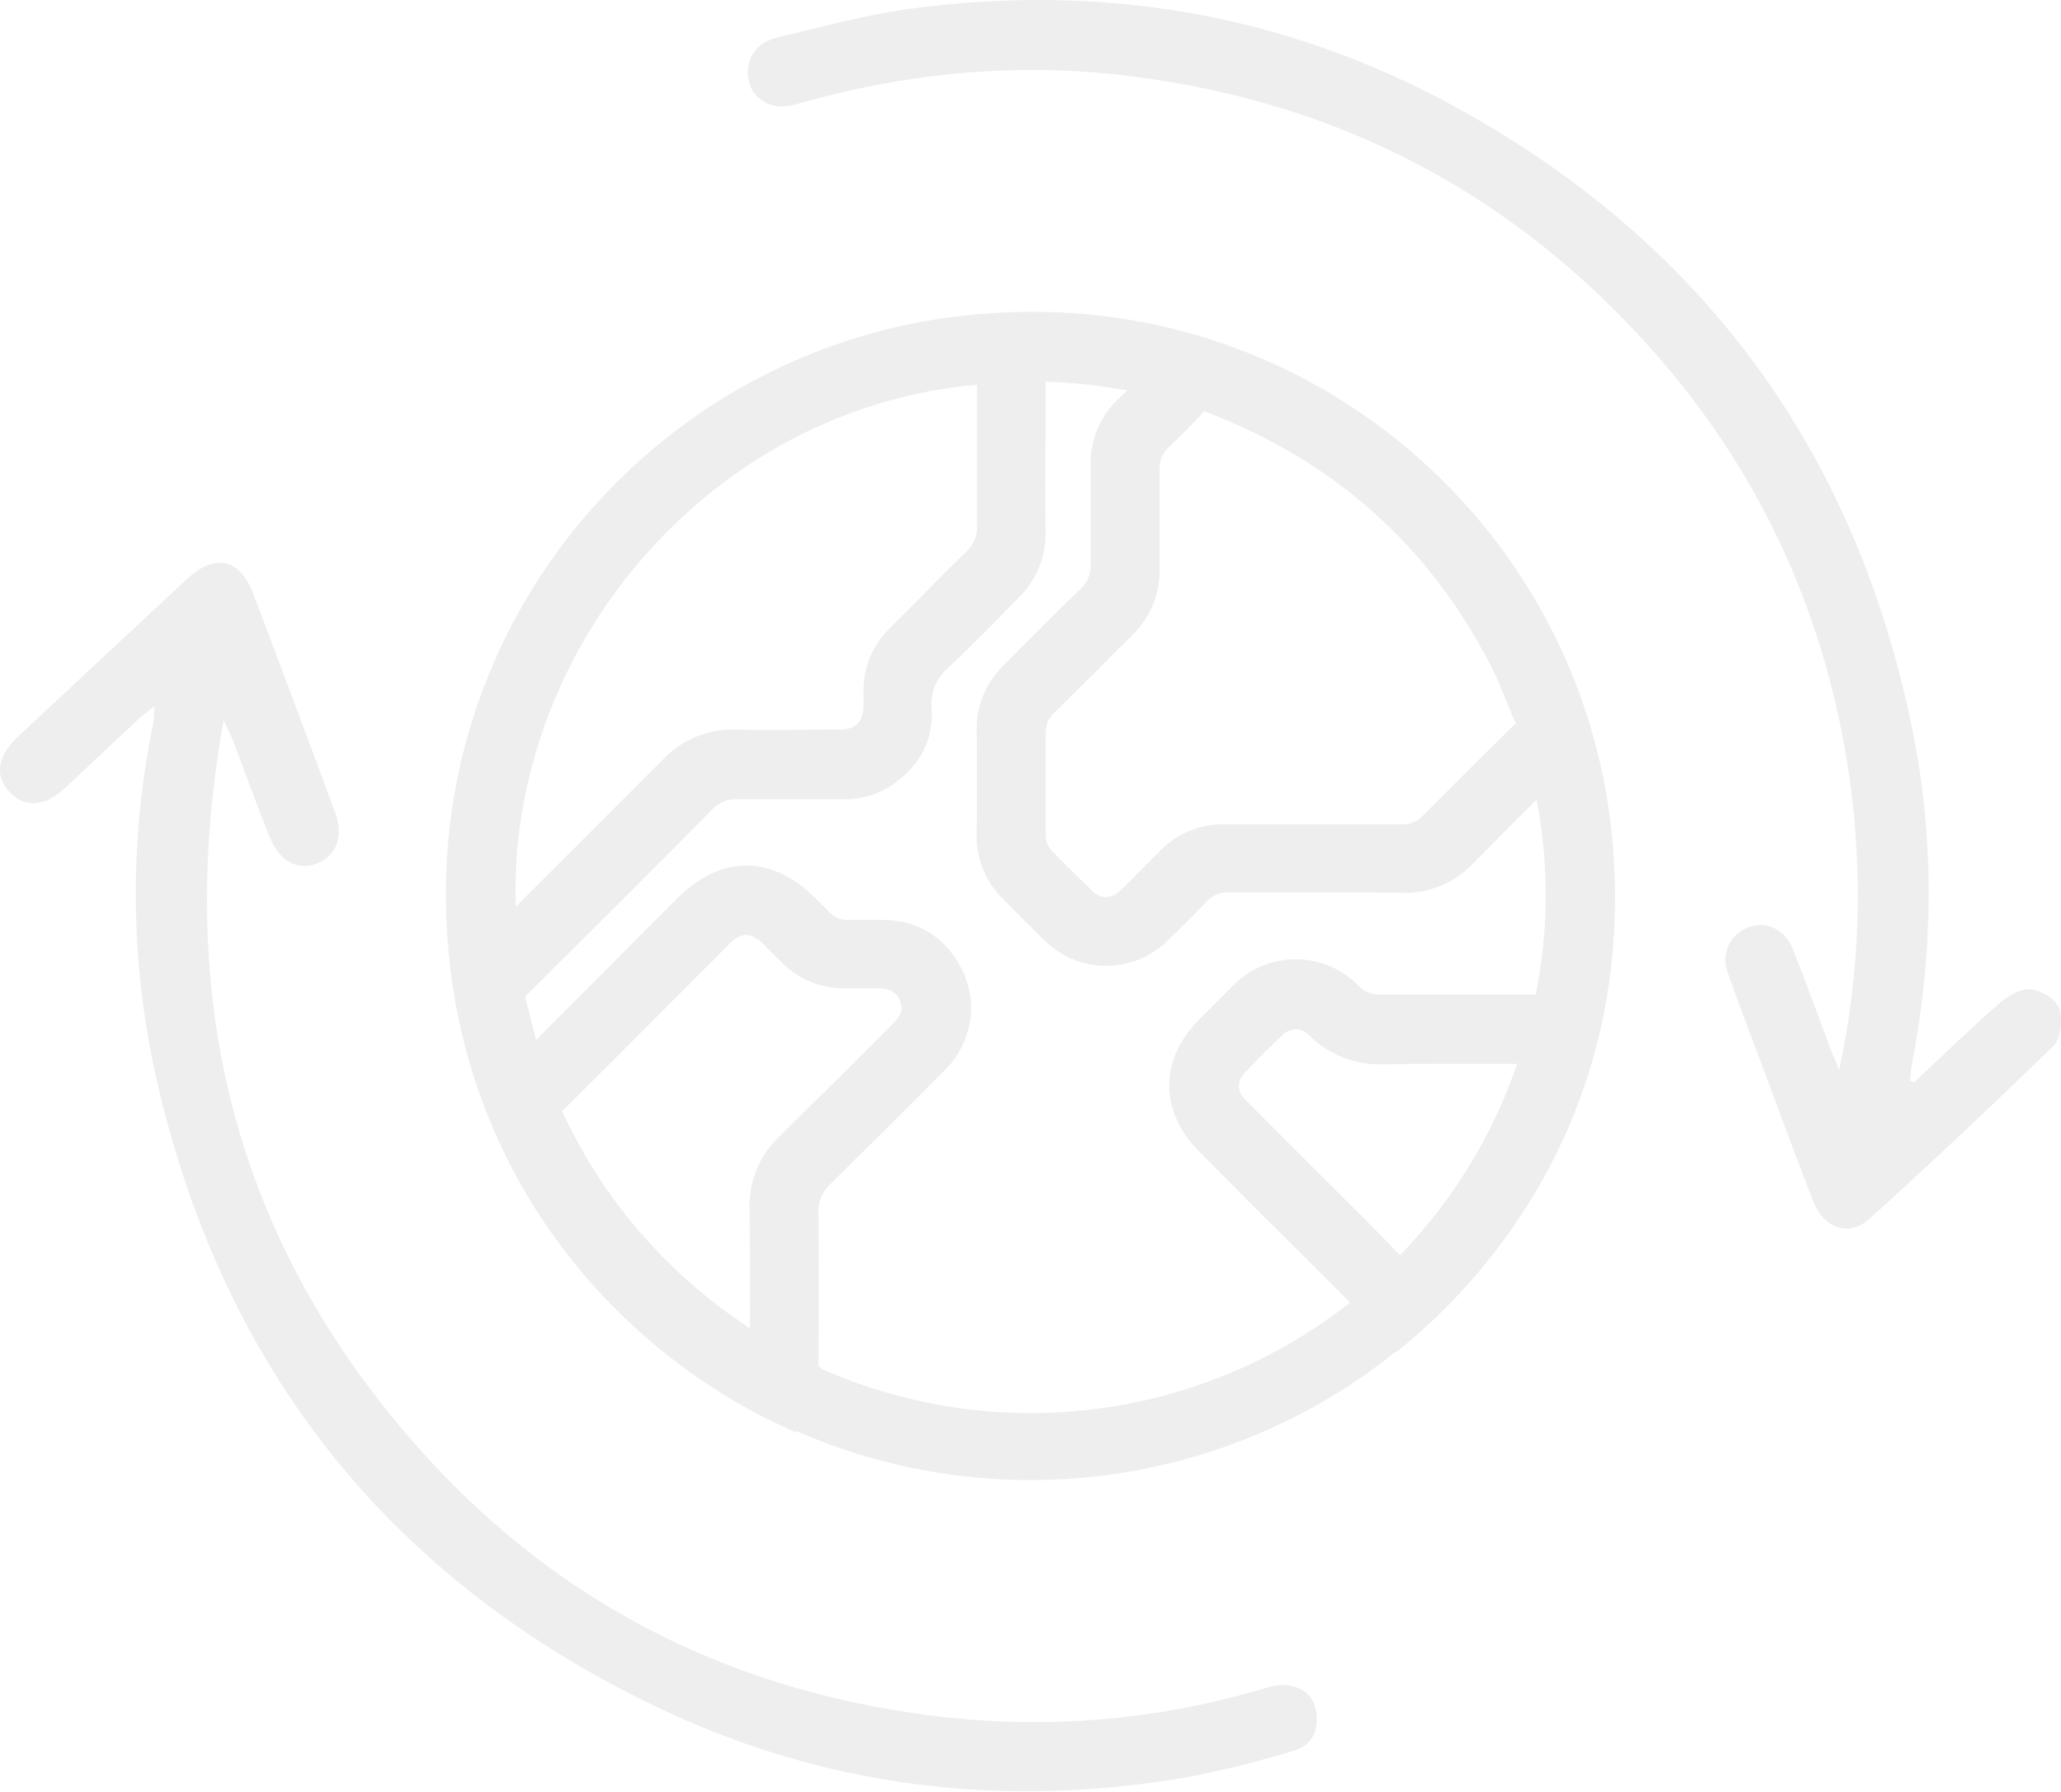
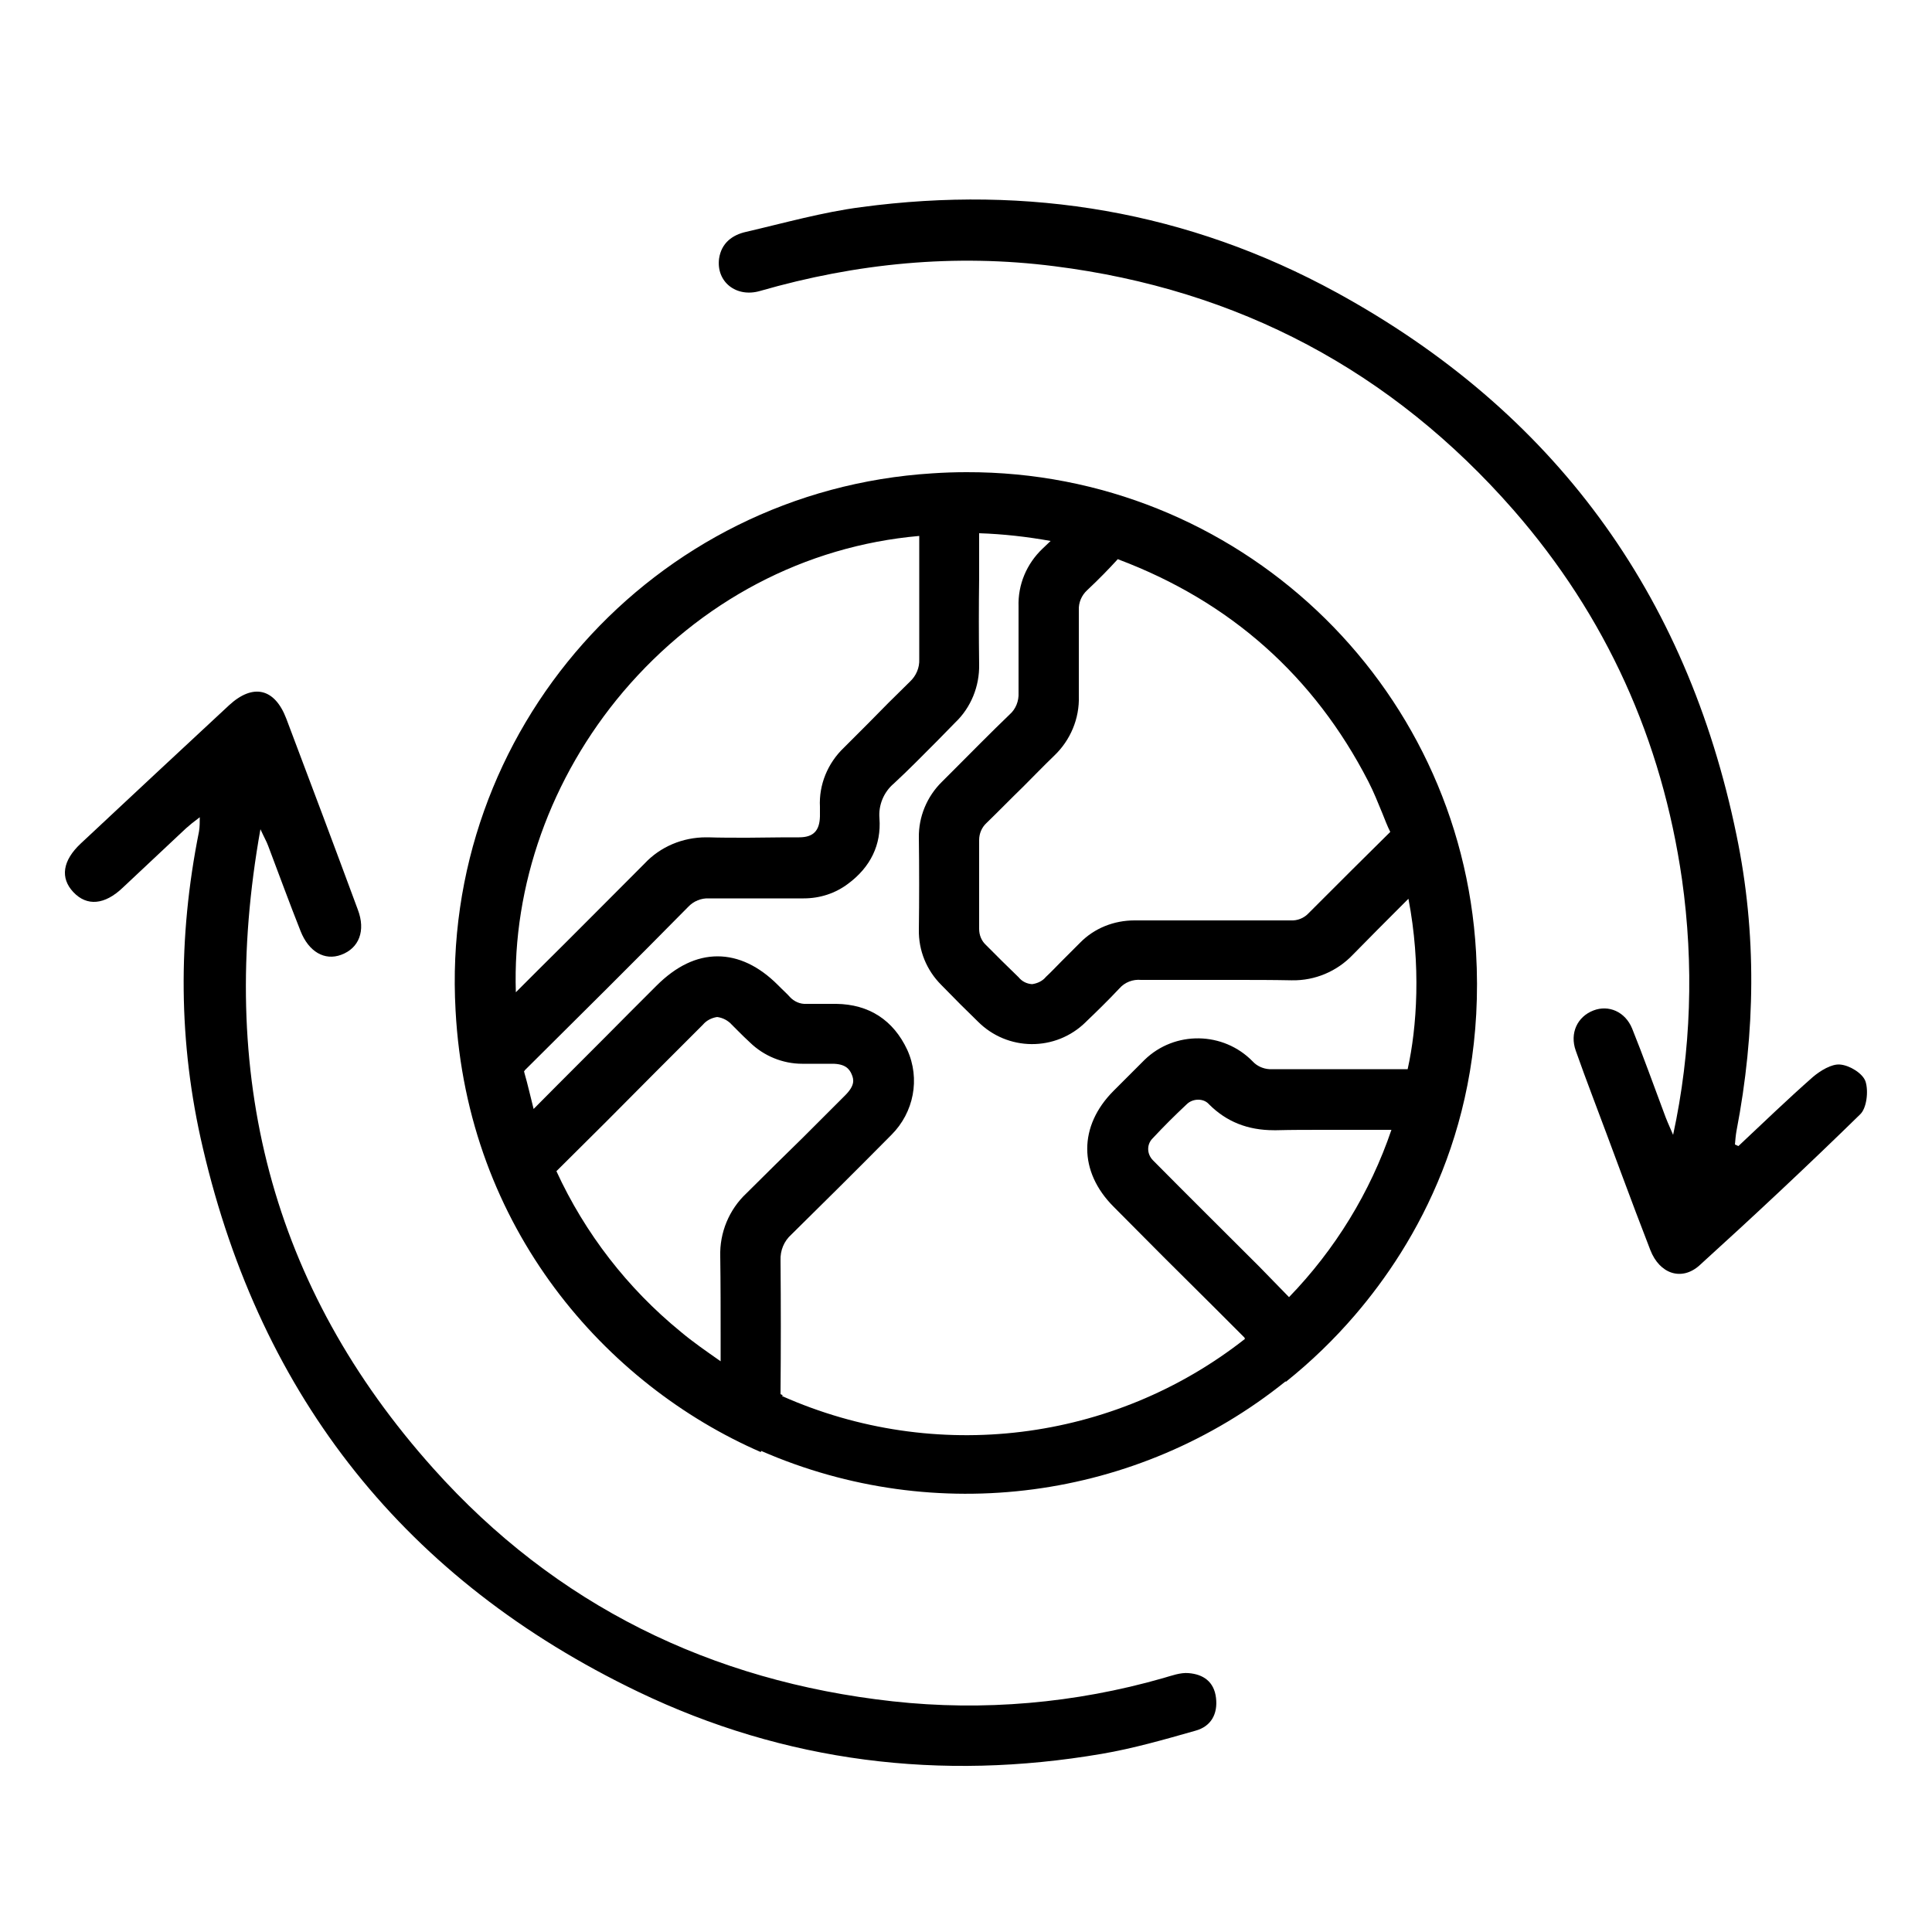
- <svg xmlns="http://www.w3.org/2000/svg" id="Layer_1" data-name="Layer 1" viewBox="0 0 466.37 405.39">
-   <defs>
-     <style>.cls-1{fill:#eee;}</style>
-   </defs>
-   <path class="cls-1" d="M466,228.27c-.7-2.1-4.1-4.2-6.6-4.4-2.2-.2-5.1,1.6-7,3.2-6.6,5.8-12.9,11.9-19.3,17.9l-.9-.4c.1-1.2.2-2.4.4-3.5,4.9-25.5,5.3-51.1,0-76.6-12.9-62.7-47.4-109.7-103.5-140.4-38.4-21-79.7-27.9-123-22.1-10,1.3-19.9,4.1-29.8,6.4-3.6.8-6.4,2.9-7,6.9-.8,6,4.4,10.2,10.6,8.4,25-7.2,50.4-9.7,76.2-6.4q71.4,9,118.8,63.1c24,27.5,38.4,59.5,43.6,95.6a188.27,188.27,0,0,1-2.3,66.1c-1.1-2.5-1.8-4.1-2.4-5.8-2.7-7.2-5.3-14.5-8.2-21.7-1.8-4.4-6.1-6.2-10-4.7a7.87,7.87,0,0,0-4.6,10.4c1.4,4,2.9,8,4.4,12,5,13.2,9.8,26.5,14.9,39.6,2.4,6.2,8.1,8.1,12.7,4q21.15-19.2,41.6-39.1C466.3,235.17,466.8,230.77,466,228.27Z" />
-   <path class="cls-1" d="M290.8,381.37c-2.1-.2-4.5.7-6.6,1.3a181.82,181.82,0,0,1-70,6c-47-5.2-87.2-24.9-118.8-60.2C53.2,281.37,39.3,226.17,50.6,163c1,2.2,1.6,3.2,2,4.3,2.8,7.4,5.5,14.8,8.4,22.1,2.1,5.3,6.2,7.7,10.5,6.1,4.6-1.7,6.4-6.2,4.3-11.7Q66.65,159,57.3,134.37c-3-7.9-8.6-9.2-14.8-3.5q-19.2,17.85-38.4,35.8c-4.7,4.4-5.4,8.9-1.9,12.6s8.1,3.3,12.8-1.2c5.4-5.1,10.9-10.2,16.3-15.3,1-.9,2-1.7,3.6-2.9a23,23,0,0,1-.2,3.7,190.12,190.12,0,0,0,1,81.9c15.1,64.8,52.7,111.9,112.6,140.7,38.1,18.3,78.4,23.2,120,16.1a232.79,232.79,0,0,0,24.3-6c4-1.1,5.8-4.3,5.3-8.5S294.6,381.67,290.8,381.37Z" />
-   <path class="cls-1" d="M333.9,288.67c15.7-18.3,33.9-49.4,31.3-93.9A131.69,131.69,0,0,0,233.3,70.57c-2.9,0-5.9.1-8.8.3a131.77,131.77,0,0,0-123.4,139c3,56.5,39,96.9,79,114.3a.77.77,0,0,1,.1-.3,132.13,132.13,0,0,0,135.7-18l.1.1A133.1,133.1,0,0,0,333.9,288.67Zm-71.5-172.8v-9.6a6.58,6.58,0,0,1,2.1-5.1c3.3-3.1,5.7-5.6,7.9-8l.1-.1.2.1c28.9,10.9,50.6,30.2,64.6,57.4,1.4,2.7,2.5,5.5,3.7,8.4.6,1.5,1.2,3.1,2,4.7-6.2,6.1-12.7,12.6-21.1,21a5.91,5.91,0,0,1-4.7,1.9H276.8a19.57,19.57,0,0,0-14.1,5.8l-4.8,4.8c-1.3,1.3-2.6,2.7-4,4a5.56,5.56,0,0,1-3.6,1.9,4.83,4.83,0,0,1-3.5-1.8c-1.4-1.4-2.9-2.8-4.3-4.2l-4.1-4.1a5.6,5.6,0,0,1-1.8-4.2v-23a6,6,0,0,1,1.9-4.4c3.2-3.1,6.3-6.3,9.5-9.4,2.7-2.7,5.3-5.4,8-8a20.46,20.46,0,0,0,6.4-15.5Zm-117.9,11.5c19.9-23.4,47-37.7,76.6-40.3V119a7.49,7.49,0,0,1-2.4,5.8c-3.7,3.6-7.4,7.3-10.9,10.9l-6.2,6.2a19.79,19.79,0,0,0-6.2,15.3v2.5c-.1,3.7-1.7,5.4-5.4,5.4h-3.5c-3.3,0-6.6.1-9.8.1-3.9,0-7.1,0-10.2-.1h-.6a21.7,21.7,0,0,0-15.9,6.8c-9.1,9.1-18.3,18.4-27.3,27.3l-6,6C115.8,177.57,125.7,149.57,144.5,127.37Zm31.9,129.8a21.53,21.53,0,0,0-6.8,16.4c.1,7.1.1,14.3.1,21.3v5.8c-3.7-2.6-7.2-5-10.4-7.7a116.46,116.46,0,0,1-32.1-41.5h0c8.5-8.4,17.1-17,25.4-25.4l12.5-12.5a5.92,5.92,0,0,1,3.7-2,6.16,6.16,0,0,1,3.8,2l1.6,1.6c1,1,2,2,3.1,3a19.5,19.5,0,0,0,13.5,5.5h7.8c3.3,0,4.4,1.3,5,2.7s.9,2.9-1.7,5.5L191,242.77c-4.8,4.7-9.8,9.6-14.6,14.4Zm129,37.7a117,117,0,0,1-119.8,14.8c.1-.2.2-.2.2-.2l-.6-.3v-.5c.1-11.2.1-22.7,0-34.1a8.43,8.43,0,0,1,2.8-6.7c7.6-7.5,15.6-15.4,25.9-25.8a19.6,19.6,0,0,0,4.1-22c-3.6-7.7-9.9-11.8-18.4-11.9h-7.7a5.46,5.46,0,0,1-4.3-1.8c-.7-.8-1.5-1.5-2.2-2.2l-.9-.9c-4.9-4.9-10.2-7.4-15.6-7.4s-10.7,2.5-15.8,7.6l-7.1,7.1c-8.2,8.3-16.5,16.5-24.7,24.8-.8-3.1-1.5-6.3-2.4-9.4a.44.44,0,0,0-.1-.3c.1-.1.2-.2.2-.3,14.3-14.2,28.6-28.4,42.3-42.3a7,7,0,0,1,5.4-2.2h24.5a18.91,18.91,0,0,0,11.5-3.8c5.8-4.3,8.6-10.1,8.1-16.9a10.65,10.65,0,0,1,3.7-9c3.9-3.6,7.6-7.4,11.2-11,1.6-1.6,3.1-3.2,4.7-4.8a20.23,20.23,0,0,0,6.2-15c-.1-7.4-.1-15,0-22.4V86.37a127.63,127.63,0,0,1,18.5,2c-.7.7-1.4,1.3-2.1,2a19.71,19.71,0,0,0-6.2,15v22.3a7,7,0,0,1-2.3,5.6c-5,4.8-9.9,9.8-14.7,14.6l-2.8,2.8a19.86,19.86,0,0,0-6,14.5c.1,8,.1,16,0,23.8a19.62,19.62,0,0,0,5.8,14.3c3.5,3.6,6.5,6.6,9.4,9.4a19.77,19.77,0,0,0,28,.2l.2-.2c2.4-2.3,5.5-5.3,8.5-8.5a6.61,6.61,0,0,1,5.6-2.2h24.2c4.9,0,9.8,0,14.7.1h.2a21.23,21.23,0,0,0,15.7-6.6c4.2-4.3,8.6-8.7,12.8-12.9l1.6-1.6a112.93,112.93,0,0,1-.2,44.1H311.7a6.43,6.43,0,0,1-4.3-2,19.86,19.86,0,0,0-28-.4l-.8.8-7.2,7.2c-9.1,9.1-9.1,20.9,0,30,8.6,8.7,17.2,17.3,25.9,25.9l1.4,1.4,6.5,6.5.1.1a.37.37,0,0,0,.1.3Zm3.7-18.7c-9-9-18.4-18.3-27.5-27.5a4,4,0,0,1-.1-5.7l.1-.1c2.7-2.9,5.5-5.7,8.7-8.7a4.23,4.23,0,0,1,3-1.2,3.63,3.63,0,0,1,2.8,1.2,22.61,22.61,0,0,0,16.8,6.7h.7c3.8-.1,7.8-.1,12.8-.1h16.9a116,116,0,0,1-26.5,43.3Z" />
+ <svg xmlns="http://www.w3.org/2000/svg" version="1.1" id="Layer_1" x="0px" y="0px" viewBox="0 0 500 500" style="enable-background:new 0 0 500 500;" xml:space="preserve">
+   <path d="M482.8,279.9c-0.7-2.1-4.1-4.2-6.6-4.4c-2.2-0.2-5.1,1.6-7,3.2c-6.6,5.8-12.9,11.9-19.3,17.9l-0.9-0.4  c0.1-1.2,0.2-2.4,0.4-3.5c4.9-25.5,5.3-51.1,0-76.6C436.5,153.4,402,106.4,345.9,75.7c-38.4-21-79.7-27.9-123-22.1  c-10,1.3-19.9,4.1-29.8,6.4c-3.6,0.8-6.4,2.9-7,6.9c-0.8,6,4.4,10.2,10.6,8.4c25-7.2,50.4-9.7,76.2-6.4c47.6,6,87.3,27.1,118.8,63.1  c24,27.5,38.4,59.5,43.6,95.6c3.1,22,2.4,44.4-2.3,66.1c-1.1-2.5-1.8-4.1-2.4-5.8c-2.7-7.2-5.3-14.5-8.2-21.7  c-1.8-4.4-6.1-6.2-10-4.7c-4.2,1.6-6.2,5.9-4.6,10.4c1.4,4,2.9,8,4.4,12c5,13.2,9.8,26.5,14.9,39.6c2.4,6.2,8.1,8.1,12.7,4  c14.1-12.8,28-25.8,41.6-39.1C483.1,286.8,483.6,282.4,482.8,279.9z" />
+   <path d="M307.6,433c-2.1-0.2-4.5,0.7-6.6,1.3c-22.7,6.5-46.5,8.6-70,6c-47-5.2-87.2-24.9-118.8-60.2C70,333,56.1,277.8,67.4,214.6  c1,2.2,1.6,3.2,2,4.3c2.8,7.4,5.5,14.8,8.4,22.1c2.1,5.3,6.2,7.7,10.5,6.1c4.6-1.7,6.4-6.2,4.3-11.7c-6.1-16.5-12.3-33-18.5-49.4  c-3-7.9-8.6-9.2-14.8-3.5c-12.8,11.9-25.6,23.8-38.4,35.8c-4.7,4.4-5.4,8.9-1.9,12.6s8.1,3.3,12.8-1.2c5.4-5.1,10.9-10.2,16.3-15.3  c1-0.9,2-1.7,3.6-2.9c0,1.2,0,2.5-0.2,3.7c-5.5,27.4-5.4,54.7,1,81.9c15.1,64.8,52.7,111.9,112.6,140.7  c38.1,18.3,78.4,23.2,120,16.1c8.2-1.4,16.2-3.7,24.3-6c4-1.1,5.8-4.3,5.3-8.5S311.4,433.3,307.6,433z" />
+   <path d="M350.7,340.3c15.7-18.3,33.9-49.4,31.3-93.9c-4-69.9-61.9-124.4-131.9-124.2c-2.9,0-5.9,0.1-8.8,0.3  c-72.4,4.5-127.5,66.6-123.4,139c3,56.5,39,96.9,79,114.3c0,0,0-0.1,0.1-0.3c45.1,19.7,97.4,12.8,135.7-18l0.1,0.1  C339.3,352.4,345.3,346.6,350.7,340.3z M279.2,167.5c0-3.2,0-6.4,0-9.6c-0.1-1.9,0.7-3.8,2.1-5.1c3.3-3.1,5.7-5.6,7.9-8l0.1-0.1  l0.2,0.1c28.9,10.9,50.6,30.2,64.6,57.4c1.4,2.7,2.5,5.5,3.7,8.4c0.6,1.5,1.2,3.1,2,4.7c-6.2,6.1-12.7,12.6-21.1,21  c-1.2,1.3-2.9,2-4.7,1.9l0,0c-2.9,0-5.9,0-8.8,0h-23.6c-2.6,0-5.2,0-7.8,0h-0.2c-5.3,0-10.4,2-14.1,5.8c-1.6,1.6-3.2,3.2-4.8,4.8  c-1.3,1.3-2.6,2.7-4,4c-0.9,1.1-2.2,1.7-3.6,1.9c-1.4-0.1-2.6-0.7-3.5-1.8c-1.4-1.4-2.9-2.8-4.3-4.2s-2.7-2.7-4.1-4.1  c-1.2-1.1-1.8-2.6-1.8-4.2V233c0-5.2,0-10.4,0-15.6c0-1.7,0.7-3.3,1.9-4.4c3.2-3.1,6.3-6.3,9.5-9.4c2.7-2.7,5.3-5.4,8-8  c4.2-4,6.6-9.6,6.4-15.5C279.2,175.9,279.2,171.6,279.2,167.5z M161.3,179c19.9-23.4,47-37.7,76.6-40.3v8c0,7.8,0,15.9,0,23.9  c0.1,2.2-0.8,4.3-2.4,5.8c-3.7,3.6-7.4,7.3-10.9,10.9c-2.1,2.1-4.1,4.1-6.2,6.2c-4.2,4-6.5,9.6-6.2,15.3c0,0.7,0,1.5,0,2.2v0.3  c-0.1,3.7-1.7,5.4-5.4,5.4h-3.5c-3.3,0-6.6,0.1-9.8,0.1c-3.9,0-7.1,0-10.2-0.1h-0.6c-6,0-11.8,2.4-15.9,6.8  c-9.1,9.1-18.3,18.4-27.3,27.3l-6,6C132.6,229.2,142.5,201.2,161.3,179z M193.2,308.8c-4.5,4.2-7,10.2-6.8,16.4  c0.1,7.1,0.1,14.3,0.1,21.3c0,1.9,0,3.8,0,5.8c-3.7-2.6-7.2-5-10.4-7.7c-13.7-11.2-24.7-25.4-32.1-41.5l0,0  c8.5-8.4,17.1-17,25.4-25.4l12.5-12.5c0.9-1.1,2.3-1.8,3.7-2c1.5,0.2,2.8,0.9,3.8,2l1.6,1.6c1,1,2,2,3.1,3c3.6,3.5,8.5,5.5,13.5,5.5  h5.5c0.7,0,1.4,0,2.1,0h0.2c3.3,0,4.4,1.3,5,2.7s0.9,2.9-1.7,5.5c-3.6,3.6-7.2,7.2-10.9,10.9C203,299.1,198,304,193.2,308.8  L193.2,308.8z M322.2,346.5c-34.1,26.8-80.2,32.4-119.8,14.8c0.1-0.2,0.2-0.2,0.2-0.2l-0.6-0.3c0-0.2,0-0.4,0-0.5  c0.1-11.2,0.1-22.7,0-34.1c-0.1-2.6,0.9-5,2.8-6.7c7.6-7.5,15.6-15.4,25.9-25.8c5.8-5.8,7.5-14.5,4.1-22  c-3.6-7.7-9.9-11.8-18.4-11.9c-1.2,0-2.4,0-3.6,0h-4.1c-1.6,0.1-3.2-0.6-4.3-1.8c-0.7-0.8-1.5-1.5-2.2-2.2l-0.9-0.9  c-4.9-4.9-10.2-7.4-15.6-7.4s-10.7,2.5-15.8,7.6l-7.1,7.1c-8.2,8.3-16.5,16.5-24.7,24.8c-0.8-3.1-1.5-6.3-2.4-9.4  c0-0.2-0.1-0.3-0.1-0.3c0.1-0.1,0.2-0.2,0.2-0.3c14.3-14.2,28.6-28.4,42.3-42.3c1.4-1.5,3.4-2.3,5.4-2.2l0,0c3.1,0,6.1,0,9.2,0H208  c4.2,0,8.2-1.3,11.5-3.8c5.8-4.3,8.6-10.1,8.1-16.9c-0.3-3.4,1.1-6.8,3.7-9c3.9-3.6,7.6-7.4,11.2-11c1.6-1.6,3.1-3.2,4.7-4.8  c4.1-3.9,6.3-9.4,6.2-15c-0.1-7.4-0.1-15,0-22.4V138c6.2,0.2,12.4,0.9,18.5,2c-0.7,0.7-1.4,1.3-2.1,2c-4.1,3.9-6.4,9.3-6.2,15  c0,3.8,0,7.6,0,11.4s0,7.2,0,10.9c0.1,2.1-0.7,4.2-2.3,5.6c-5,4.8-9.9,9.8-14.7,14.6l-2.8,2.8c-3.9,3.8-6.1,9.1-6,14.5  c0.1,8,0.1,16,0,23.8c-0.1,5.4,2,10.5,5.8,14.3c3.5,3.6,6.5,6.6,9.4,9.4c7.7,7.8,20.2,7.9,28,0.2c0.1-0.1,0.1-0.1,0.2-0.2  c2.4-2.3,5.5-5.3,8.5-8.5c1.4-1.6,3.5-2.4,5.6-2.2l0,0h9.4h14.8c4.9,0,9.8,0,14.7,0.1h0.2c5.9,0.1,11.6-2.3,15.7-6.6  c4.2-4.3,8.6-8.7,12.8-12.9l1.6-1.6c3.3,17.2,2.2,33.3-0.2,44.1h-35.8c-1.6-0.1-3.2-0.8-4.3-2c-7.6-7.8-20.2-8-28-0.4  c-0.3,0.3-0.5,0.5-0.8,0.8c-2.4,2.4-4.8,4.8-7.2,7.2c-9.1,9.1-9.1,20.9,0,30c8.6,8.7,17.2,17.3,25.9,25.9l1.4,1.4  c2.1,2.1,4.2,4.2,6.5,6.5l0.1,0.1C322.1,346.3,322.1,346.4,322.2,346.5L322.2,346.5z M325.9,327.8c-9-9-18.4-18.3-27.5-27.5  c-1.6-1.6-1.7-4.1-0.1-5.7c0,0,0.1-0.1,0.1-0.1c2.7-2.9,5.5-5.7,8.7-8.7c0.8-0.8,1.9-1.2,3-1.2c1.1,0,2.1,0.4,2.8,1.2  c4.5,4.5,10,6.7,16.8,6.7h0.7c3.8-0.1,7.8-0.1,12.8-0.1h9.2h7.7c-5.5,16.2-14.6,31-26.5,43.3L325.9,327.8z" />
</svg>
